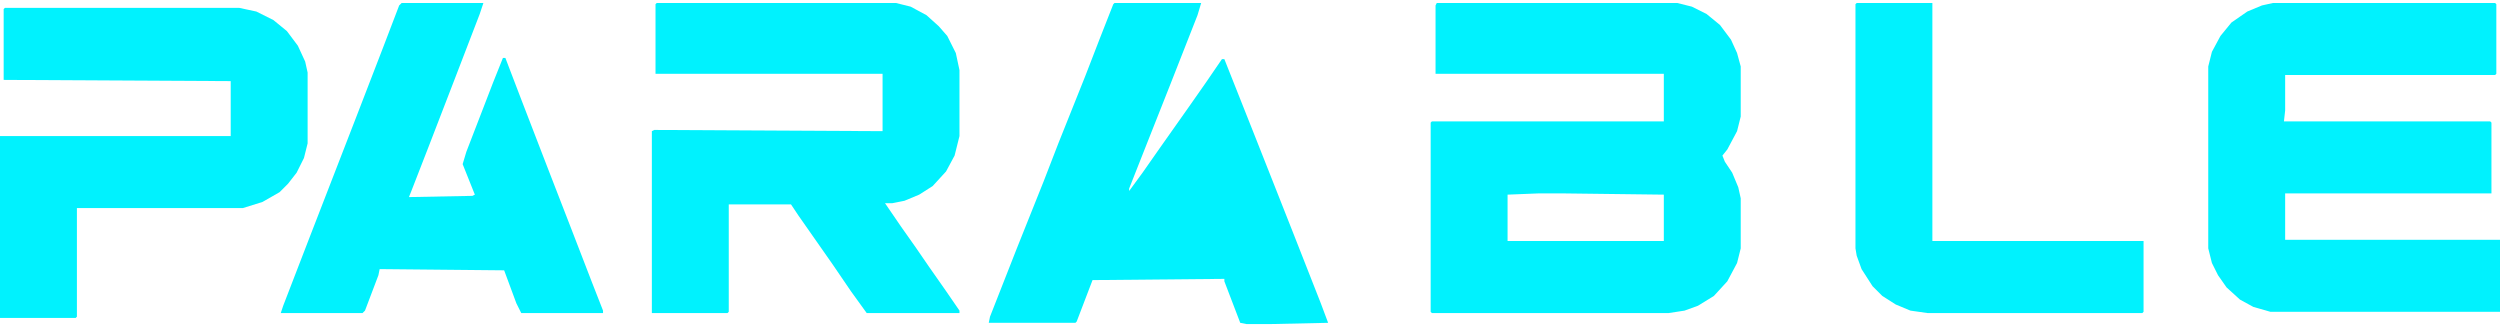
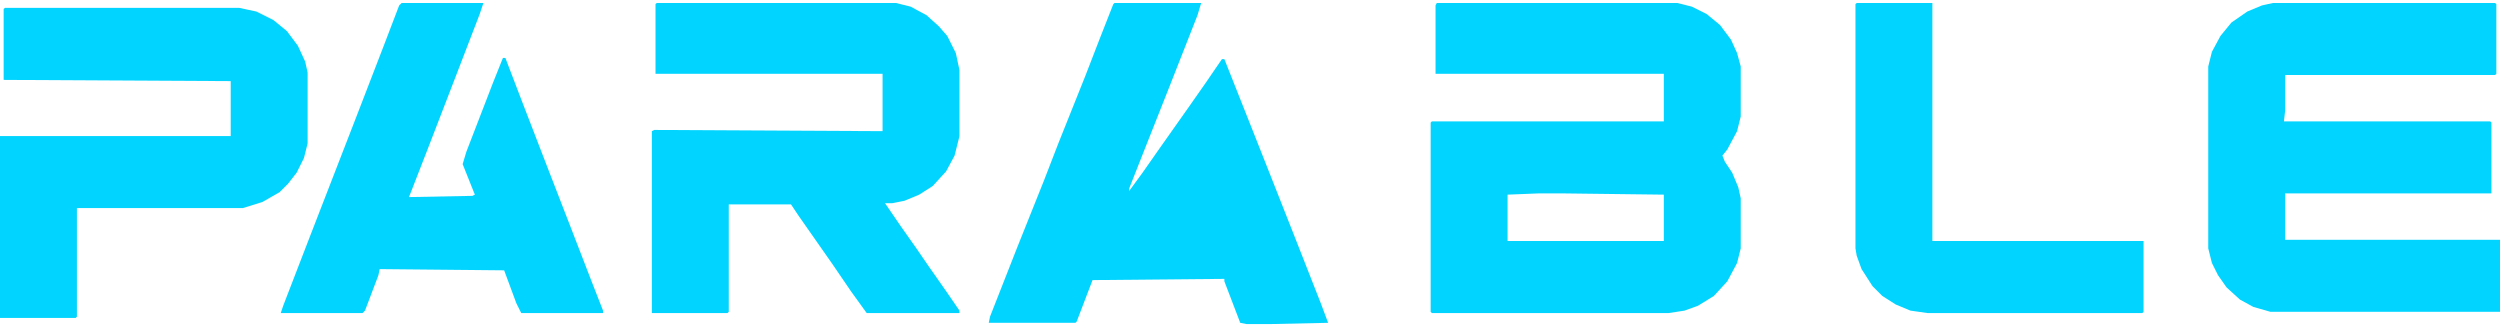
<svg xmlns="http://www.w3.org/2000/svg" version="1.1" viewBox="0 0 2048 266" width="775" height="101">
-   <path transform="translate(1177,2)" d="m0 0h197l12 3 12 6 11 9 9 12 5 11 3 11v41l-3 12-8 15-4 5 2 5 6 9 5 12 2 9v41l-3 12-8 15-11 12-13 8-11 4-13 2h-194l-1-1v-155l1-1h190v-39h-187v-56zm83 156-25 1v38h128v-38l-81-1z" fill="#00F2FE" />
-   <path transform="translate(1862,2)" d="m0 0h182l1 1v57l-1 1h-172v29l-1 9h169l1 1v58h-169v38h176v59h-188l-14-4-11-6-11-10-7-10-5-10-3-12v-149l3-12 7-13 9-11 13-9 12-5z" fill="#00F2FE" />
-   <path transform="translate(538,2)" d="m0 0h196l12 3 13 7 10 9 7 8 7 14 3 14v54l-4 16-7 13-11 12-11 7-12 5-10 2h-6l13 19 12 17 11 16 14 20 11 16v2h-76l-13-18-15-22-28-40-6-9h-51v88l-1 1h-62v-149l2-1 187 1v-47h-186v-57z" fill="#00F2FE" />
-   <path transform="translate(913,2)" d="m0 0h71l-3 10-22 56-19 48-15 38v2l11-15 14-20 24-34 14-20 13-19h2l25 63 17 43 15 38 22 56 6 16-46 1h-21l-5-1-13-34v-2l-108 1-13 34-1 1h-71l1-5 22-56 22-55 12-31 22-55 12-31 11-28z" fill="#00F2FE" />
-   <path transform="translate(4,6)" d="m0 0h192l14 3 14 7 11 9 9 12 6 13 2 9v58l-3 12-6 12-7 9-7 7-14 8-16 5h-136v89l-1 1h-62v-149h189v-45l-186-1v-58z" fill="#00F2FE" />
-   <path transform="translate(329,2)" d="m0 0h67l-3 9-20 52-22 57-14 36-2 5 52-1 2-1-10-25 3-10 22-57 8-20h2l13 34 22 57 19 49 17 44 9 23v2h-67l-4-8-10-27-102-1-1 5-11 29-2 2h-67l2-6 22-57 38-98 22-57 13-34z" fill="#00F2FE" />
-   <path transform="translate(1521,2)" d="m0 0h62v195h173v58l-1 1h-176l-14-2-12-5-11-7-8-8-9-14-4-11-1-6v-200z" fill="#00F2FE" />
+   <path transform="translate(1177,2)" d="m0 0h197l12 3 12 6 11 9 9 12 5 11 3 11v41l-3 12-8 15-4 5 2 5 6 9 5 12 2 9v41l-3 12-8 15-11 12-13 8-11 4-13 2h-194l-1-1v-155l1-1h190v-39h-187v-56zm83 156-25 1v38h128v-38l-81-1z" fill="#00D4FF" />
+   <path transform="translate(1862,2)" d="m0 0h182l1 1v57l-1 1h-172v29l-1 9h169l1 1v58h-169v38h176v59h-188l-14-4-11-6-11-10-7-10-5-10-3-12v-149l3-12 7-13 9-11 13-9 12-5z" fill="#00D4FF" />
+   <path transform="translate(538,2)" d="m0 0h196l12 3 13 7 10 9 7 8 7 14 3 14v54l-4 16-7 13-11 12-11 7-12 5-10 2h-6l13 19 12 17 11 16 14 20 11 16v2h-76l-13-18-15-22-28-40-6-9h-51v88l-1 1h-62v-149l2-1 187 1v-47h-186v-57z" fill="#00D4FF" />
+   <path transform="translate(913,2)" d="m0 0h71l-3 10-22 56-19 48-15 38v2l11-15 14-20 24-34 14-20 13-19h2l25 63 17 43 15 38 22 56 6 16-46 1h-21l-5-1-13-34v-2l-108 1-13 34-1 1h-71l1-5 22-56 22-55 12-31 22-55 12-31 11-28z" fill="#00D4FF" />
+   <path transform="translate(4,6)" d="m0 0h192l14 3 14 7 11 9 9 12 6 13 2 9v58l-3 12-6 12-7 9-7 7-14 8-16 5h-136v89l-1 1h-62v-149h189v-45l-186-1v-58z" fill="#00D4FF" />
+   <path transform="translate(329,2)" d="m0 0h67l-3 9-20 52-22 57-14 36-2 5 52-1 2-1-10-25 3-10 22-57 8-20h2l13 34 22 57 19 49 17 44 9 23v2h-67l-4-8-10-27-102-1-1 5-11 29-2 2h-67l2-6 22-57 38-98 22-57 13-34z" fill="#00D4FF" />
+   <path transform="translate(1521,2)" d="m0 0h62v195h173v58l-1 1h-176l-14-2-12-5-11-7-8-8-9-14-4-11-1-6v-200z" fill="#00D4FF" />
</svg>
